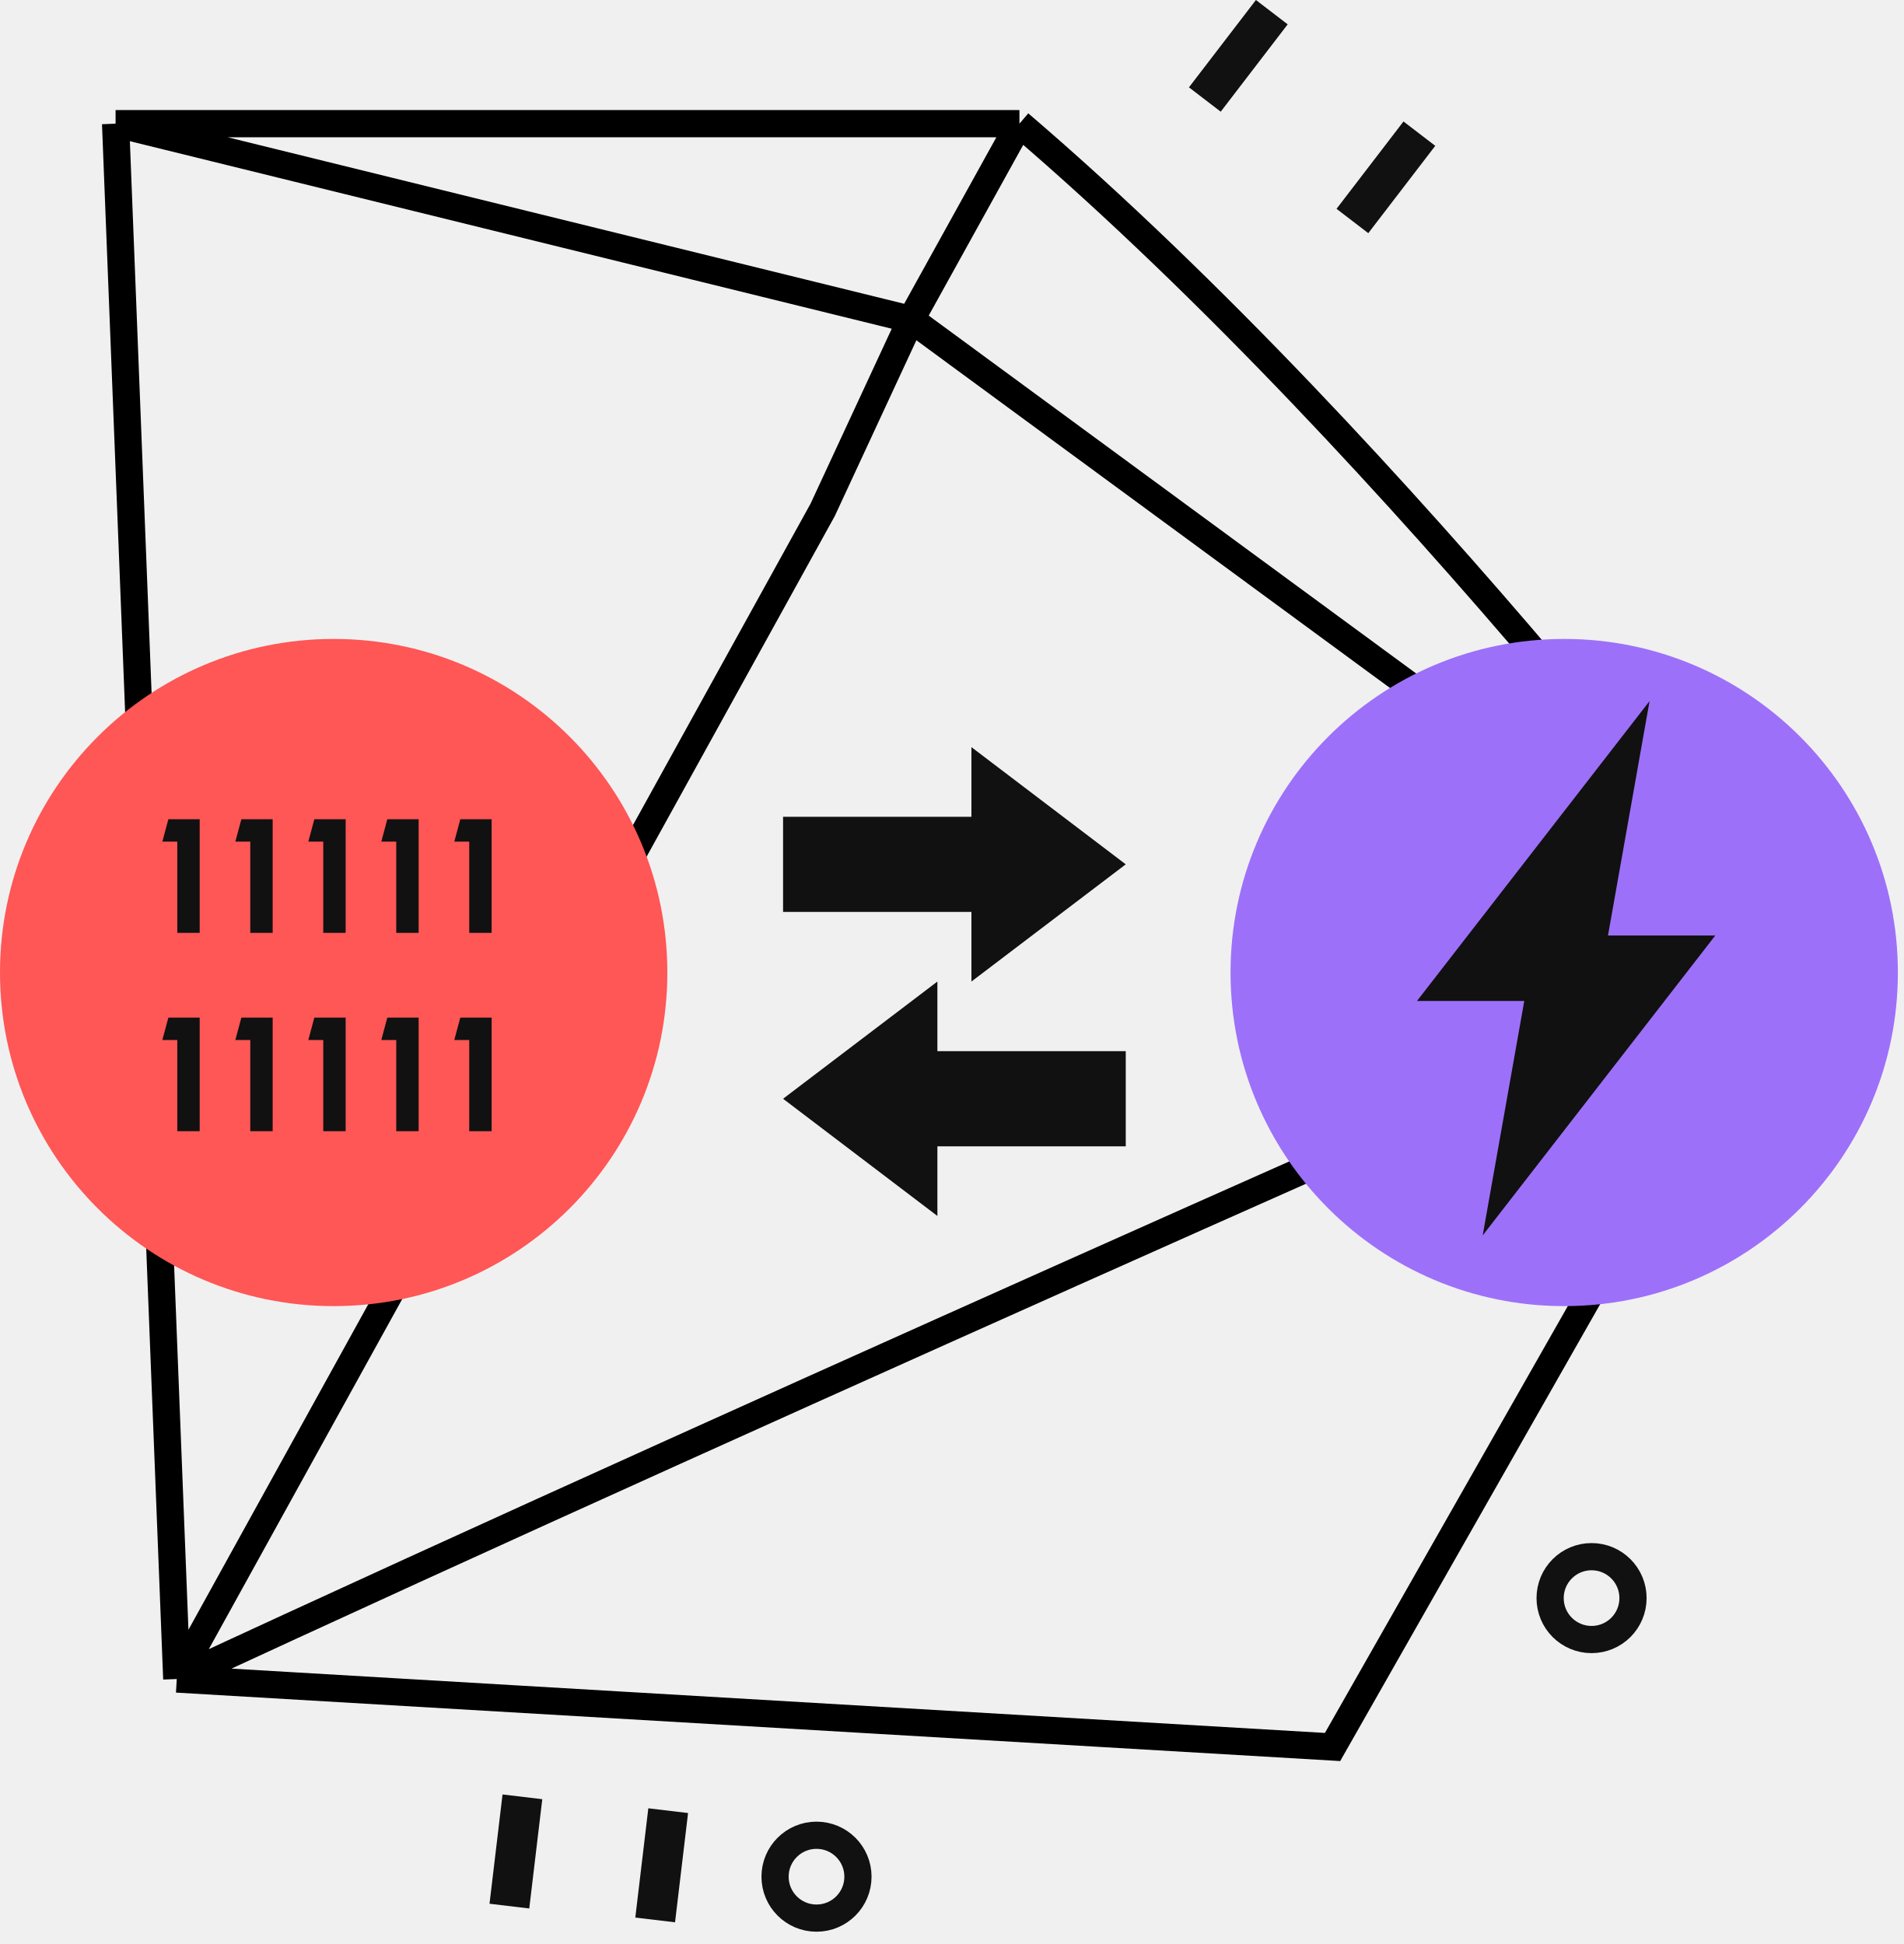
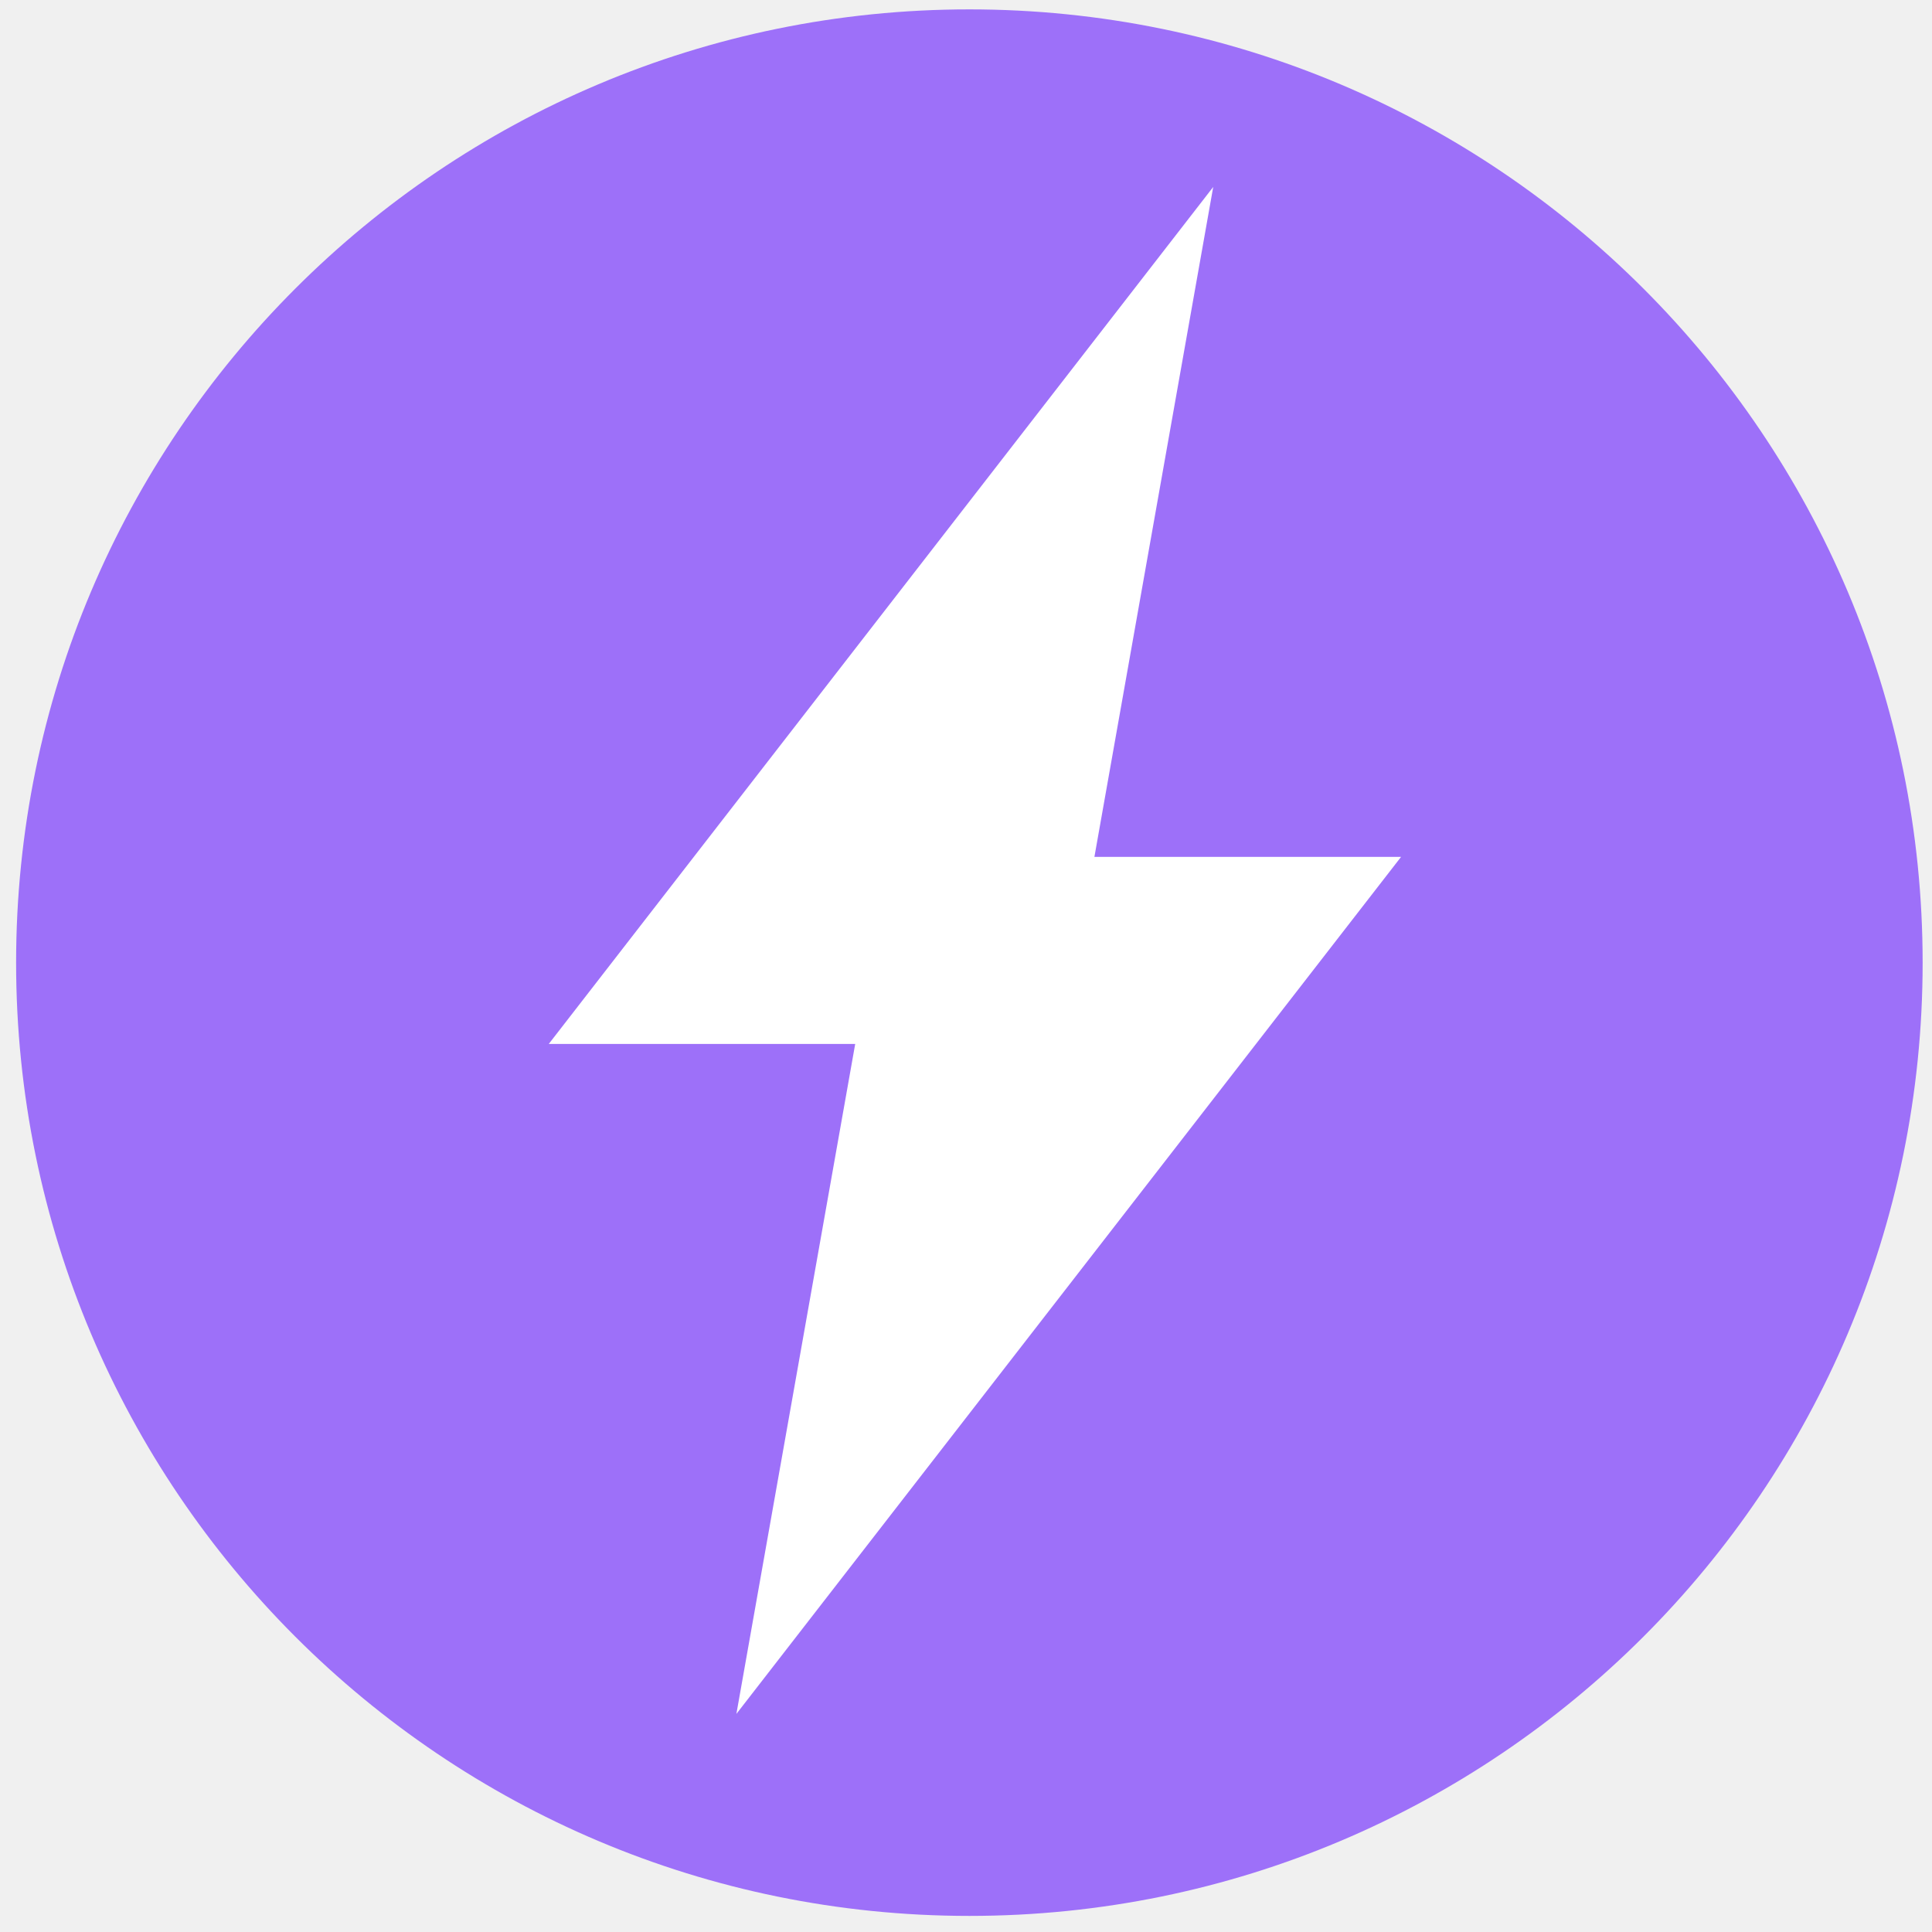
- <svg xmlns="http://www.w3.org/2000/svg" width="140" height="143" viewBox="0 0 140 143" fill="none">
-   <path d="M74.972 9.097C103.5 33.508 131 70.5 131 70.5M74.972 9.097L8.5 9.097M74.972 9.097L67 23.5M131 70.5C131 70.5 56 103.508 13 123.508M131 70.5L98 128.508L13 123.508M131 70.5L67 23.5M13 123.508L60.5 37.508L67 23.5M13 123.508L8.5 9.097M8.5 9.097L67 23.5" stroke="black" stroke-width="2" />
-   <path fill-rule="evenodd" clip-rule="evenodd" d="M87.439 6.425L92.364 0L94.7 1.791L89.775 8.216L87.439 6.425Z" fill="#111111" />
-   <path fill-rule="evenodd" clip-rule="evenodd" d="M36 140.038L36.958 132L39.881 132.348L38.923 140.387L36 140.038Z" fill="#111111" />
-   <path fill-rule="evenodd" clip-rule="evenodd" d="M98.292 15.361L103.216 8.936L105.553 10.727L100.628 17.152L98.292 15.361Z" fill="#111111" />
-   <path fill-rule="evenodd" clip-rule="evenodd" d="M46.722 141.056L47.679 133.018L50.602 133.366L49.645 141.404L46.722 141.056Z" fill="#111111" />
-   <circle cx="117.048" cy="117.556" r="3.048" stroke="#111111" stroke-width="2" />
-   <circle cx="60.048" cy="138.048" r="3.048" stroke="#111111" stroke-width="2" />
-   <circle cx="24.539" cy="71.539" r="24.539" fill="#FF5656" />
-   <path d="M13.039 68.62V61.911H11.94L12.382 60.264H14.686V68.62H13.039Z" fill="#111111" />
-   <path d="M18.406 68.62V61.911H17.308L17.75 60.264H20.053V68.62H18.406Z" fill="#111111" />
-   <path d="M23.773 68.62V61.911H22.675L23.117 60.264H25.421V68.62H23.773Z" fill="#111111" />
-   <path d="M29.141 68.62V61.911H28.043L28.484 60.264H30.788V68.62H29.141Z" fill="#111111" />
-   <path d="M34.508 68.62V61.911H33.41L33.852 60.264H36.156V68.62H34.508Z" fill="#111111" />
-   <path d="M13.039 83.211V76.502H11.94L12.382 74.854H14.686V83.211H13.039Z" fill="#111111" />
-   <path d="M18.406 83.211V76.502H17.308L17.75 74.854H20.053V83.211H18.406Z" fill="#111111" />
-   <path d="M23.773 83.211V76.502H22.675L23.117 74.854H25.421V83.211H23.773Z" fill="#111111" />
-   <path d="M29.141 83.211V76.502H28.043L28.484 74.854H30.788V83.211H29.141Z" fill="#111111" />
-   <path d="M34.508 83.211V76.502H33.41L33.852 74.854H36.156V83.211H34.508Z" fill="#111111" />
-   <path d="M71.441 72.202V67.08H57.589V60.081H71.441V54.959L82.791 63.58L71.441 72.202Z" fill="#111111" />
-   <path d="M68.939 89.446V84.324H82.791V77.324H68.939V72.202L57.589 80.824L68.939 89.446Z" fill="#111111" />
-   <circle cx="115.036" cy="71.539" r="24.539" fill="#9D70F9" />
-   <path d="M121.314 51.57L104.208 73.632H112.099L109.041 90.877L126.147 68.816H118.256L121.314 51.57Z" fill="#111111" />
+ <svg xmlns="http://www.w3.org/2000/svg" width="32" height="32" viewBox="0 0 103 102" fill="none">
+   <path d="M51.68 101.642C79.748 101.642 102.501 78.888 102.501 50.821C102.501 22.753 79.748 0 51.68 0C23.613 0 0.859 22.753 0.859 50.821C0.859 78.888 23.613 101.642 51.68 101.642Z" fill="#9D70F9" />
+   <path d="M64.68 9.467L29.255 55.157H45.593L39.259 90.873L74.694 45.183H58.346L64.68 9.467Z" fill="white" />
</svg>
